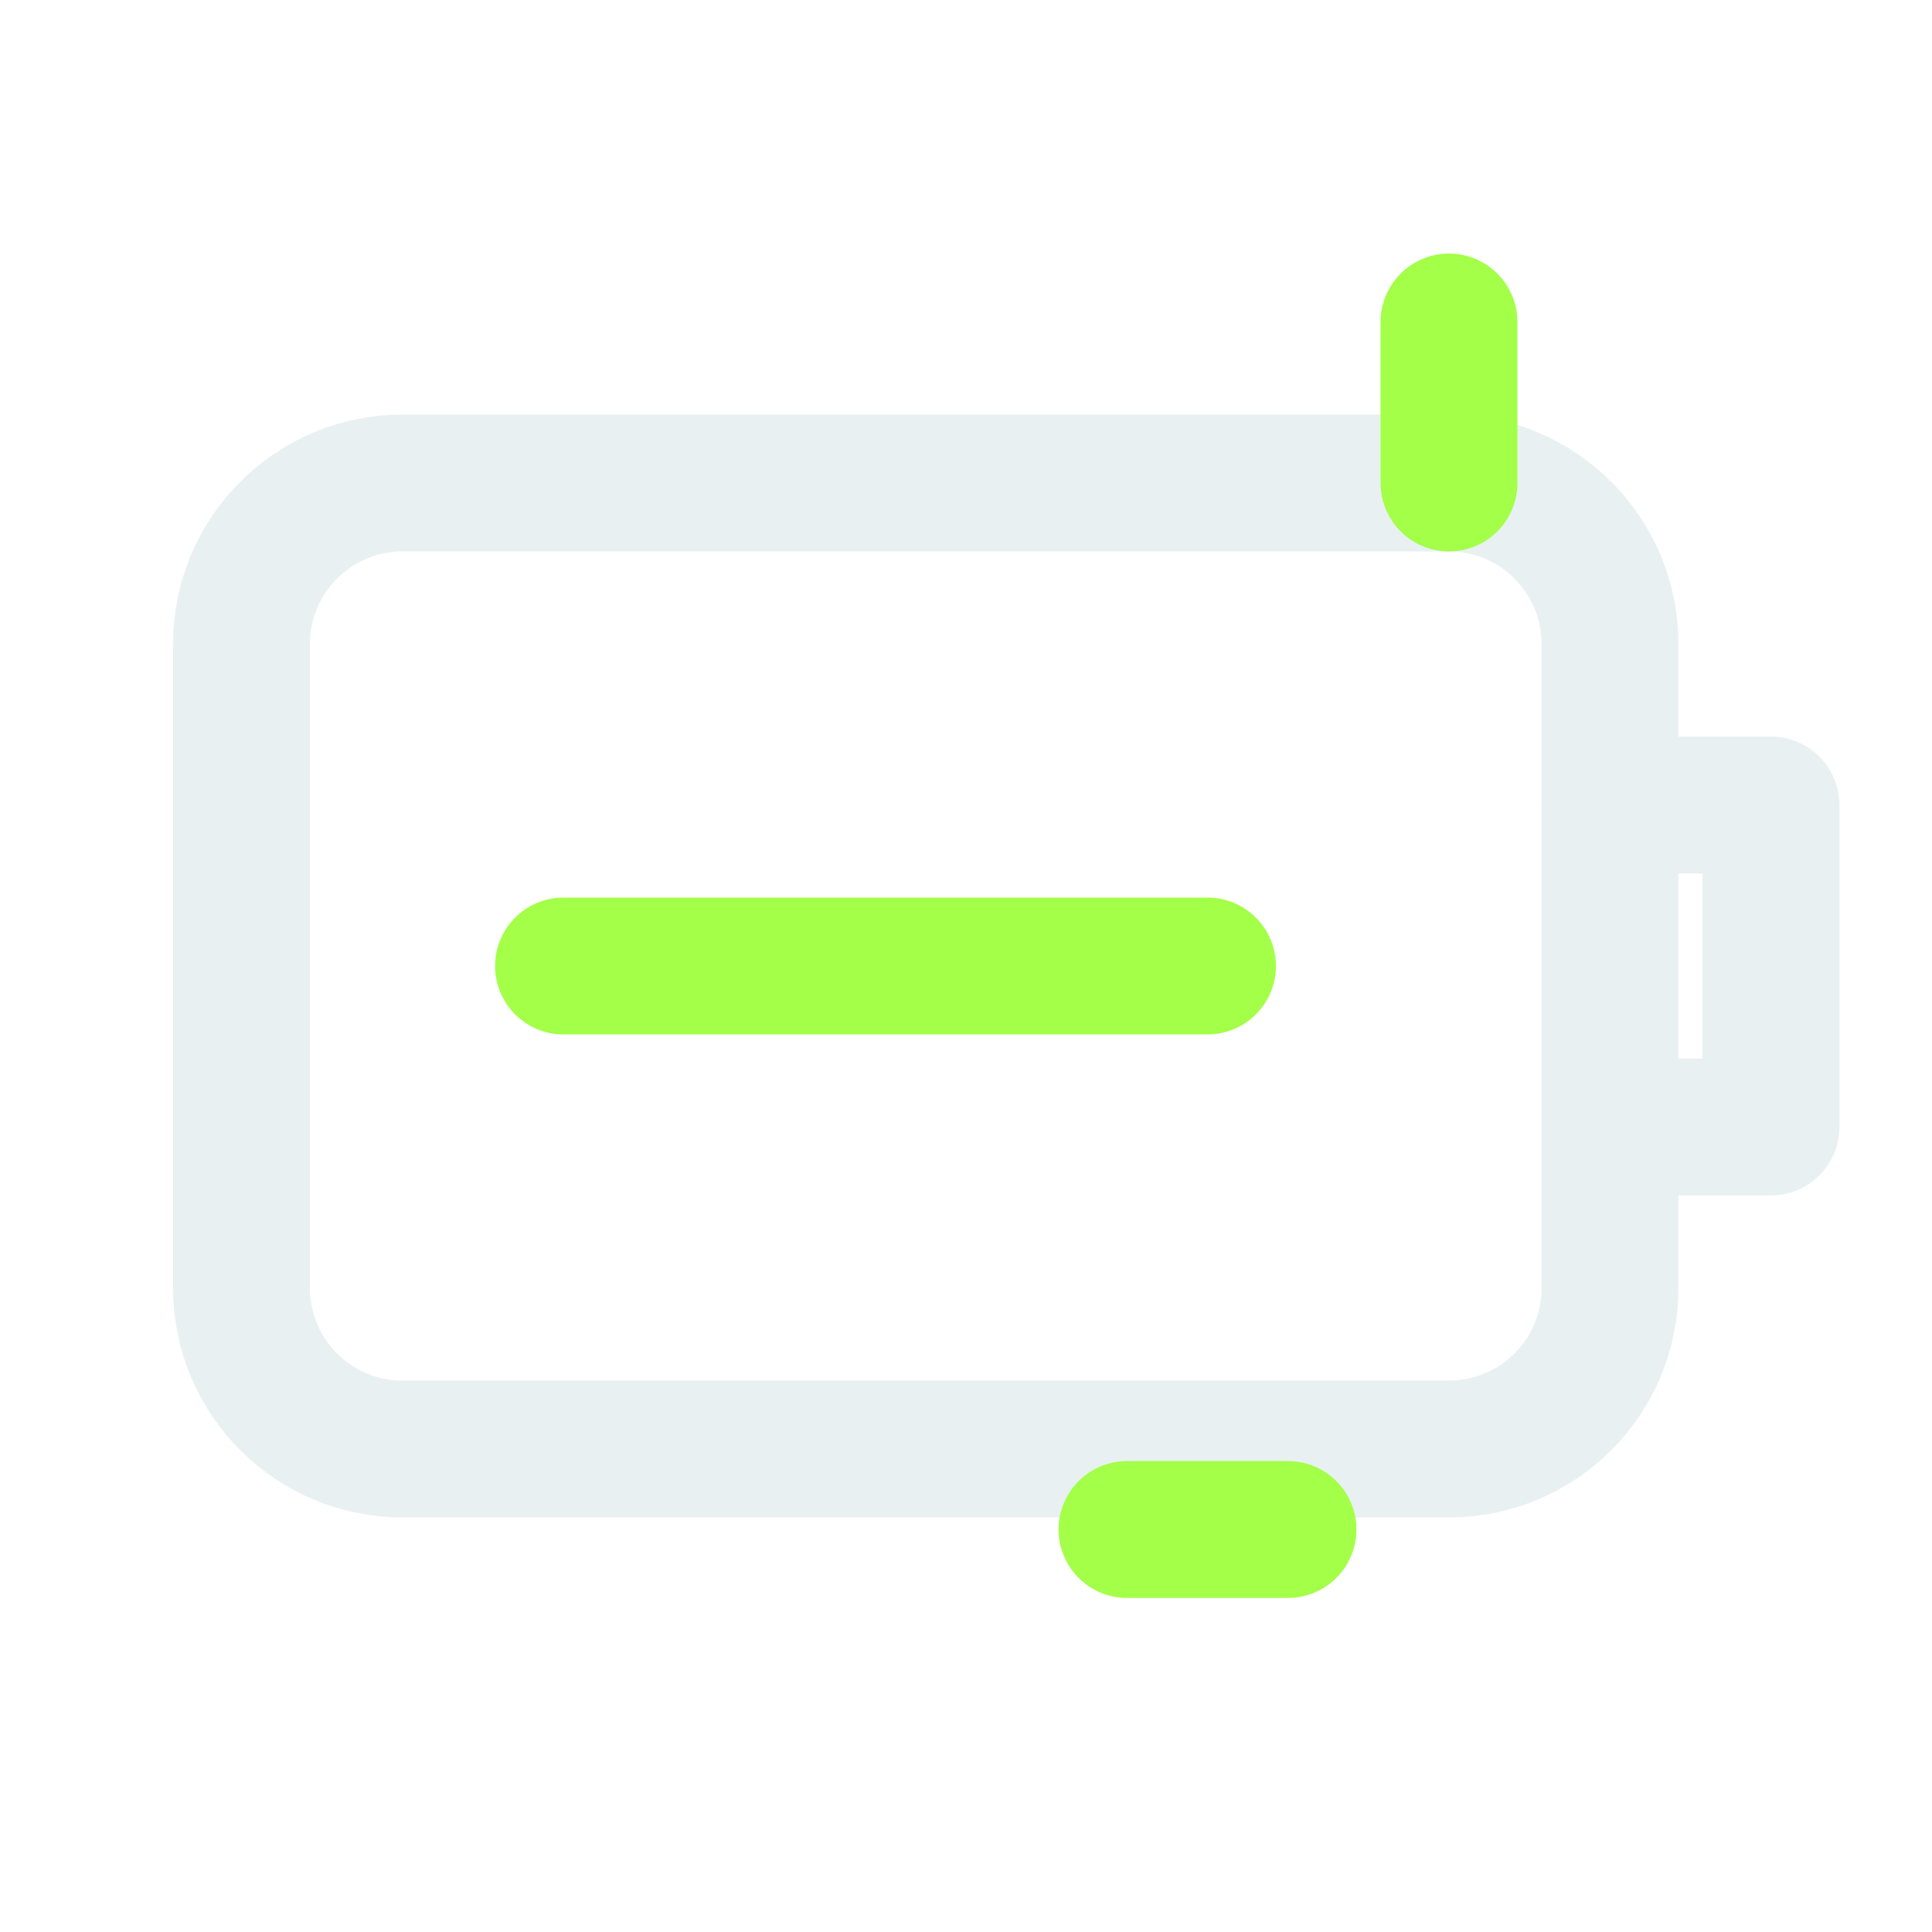
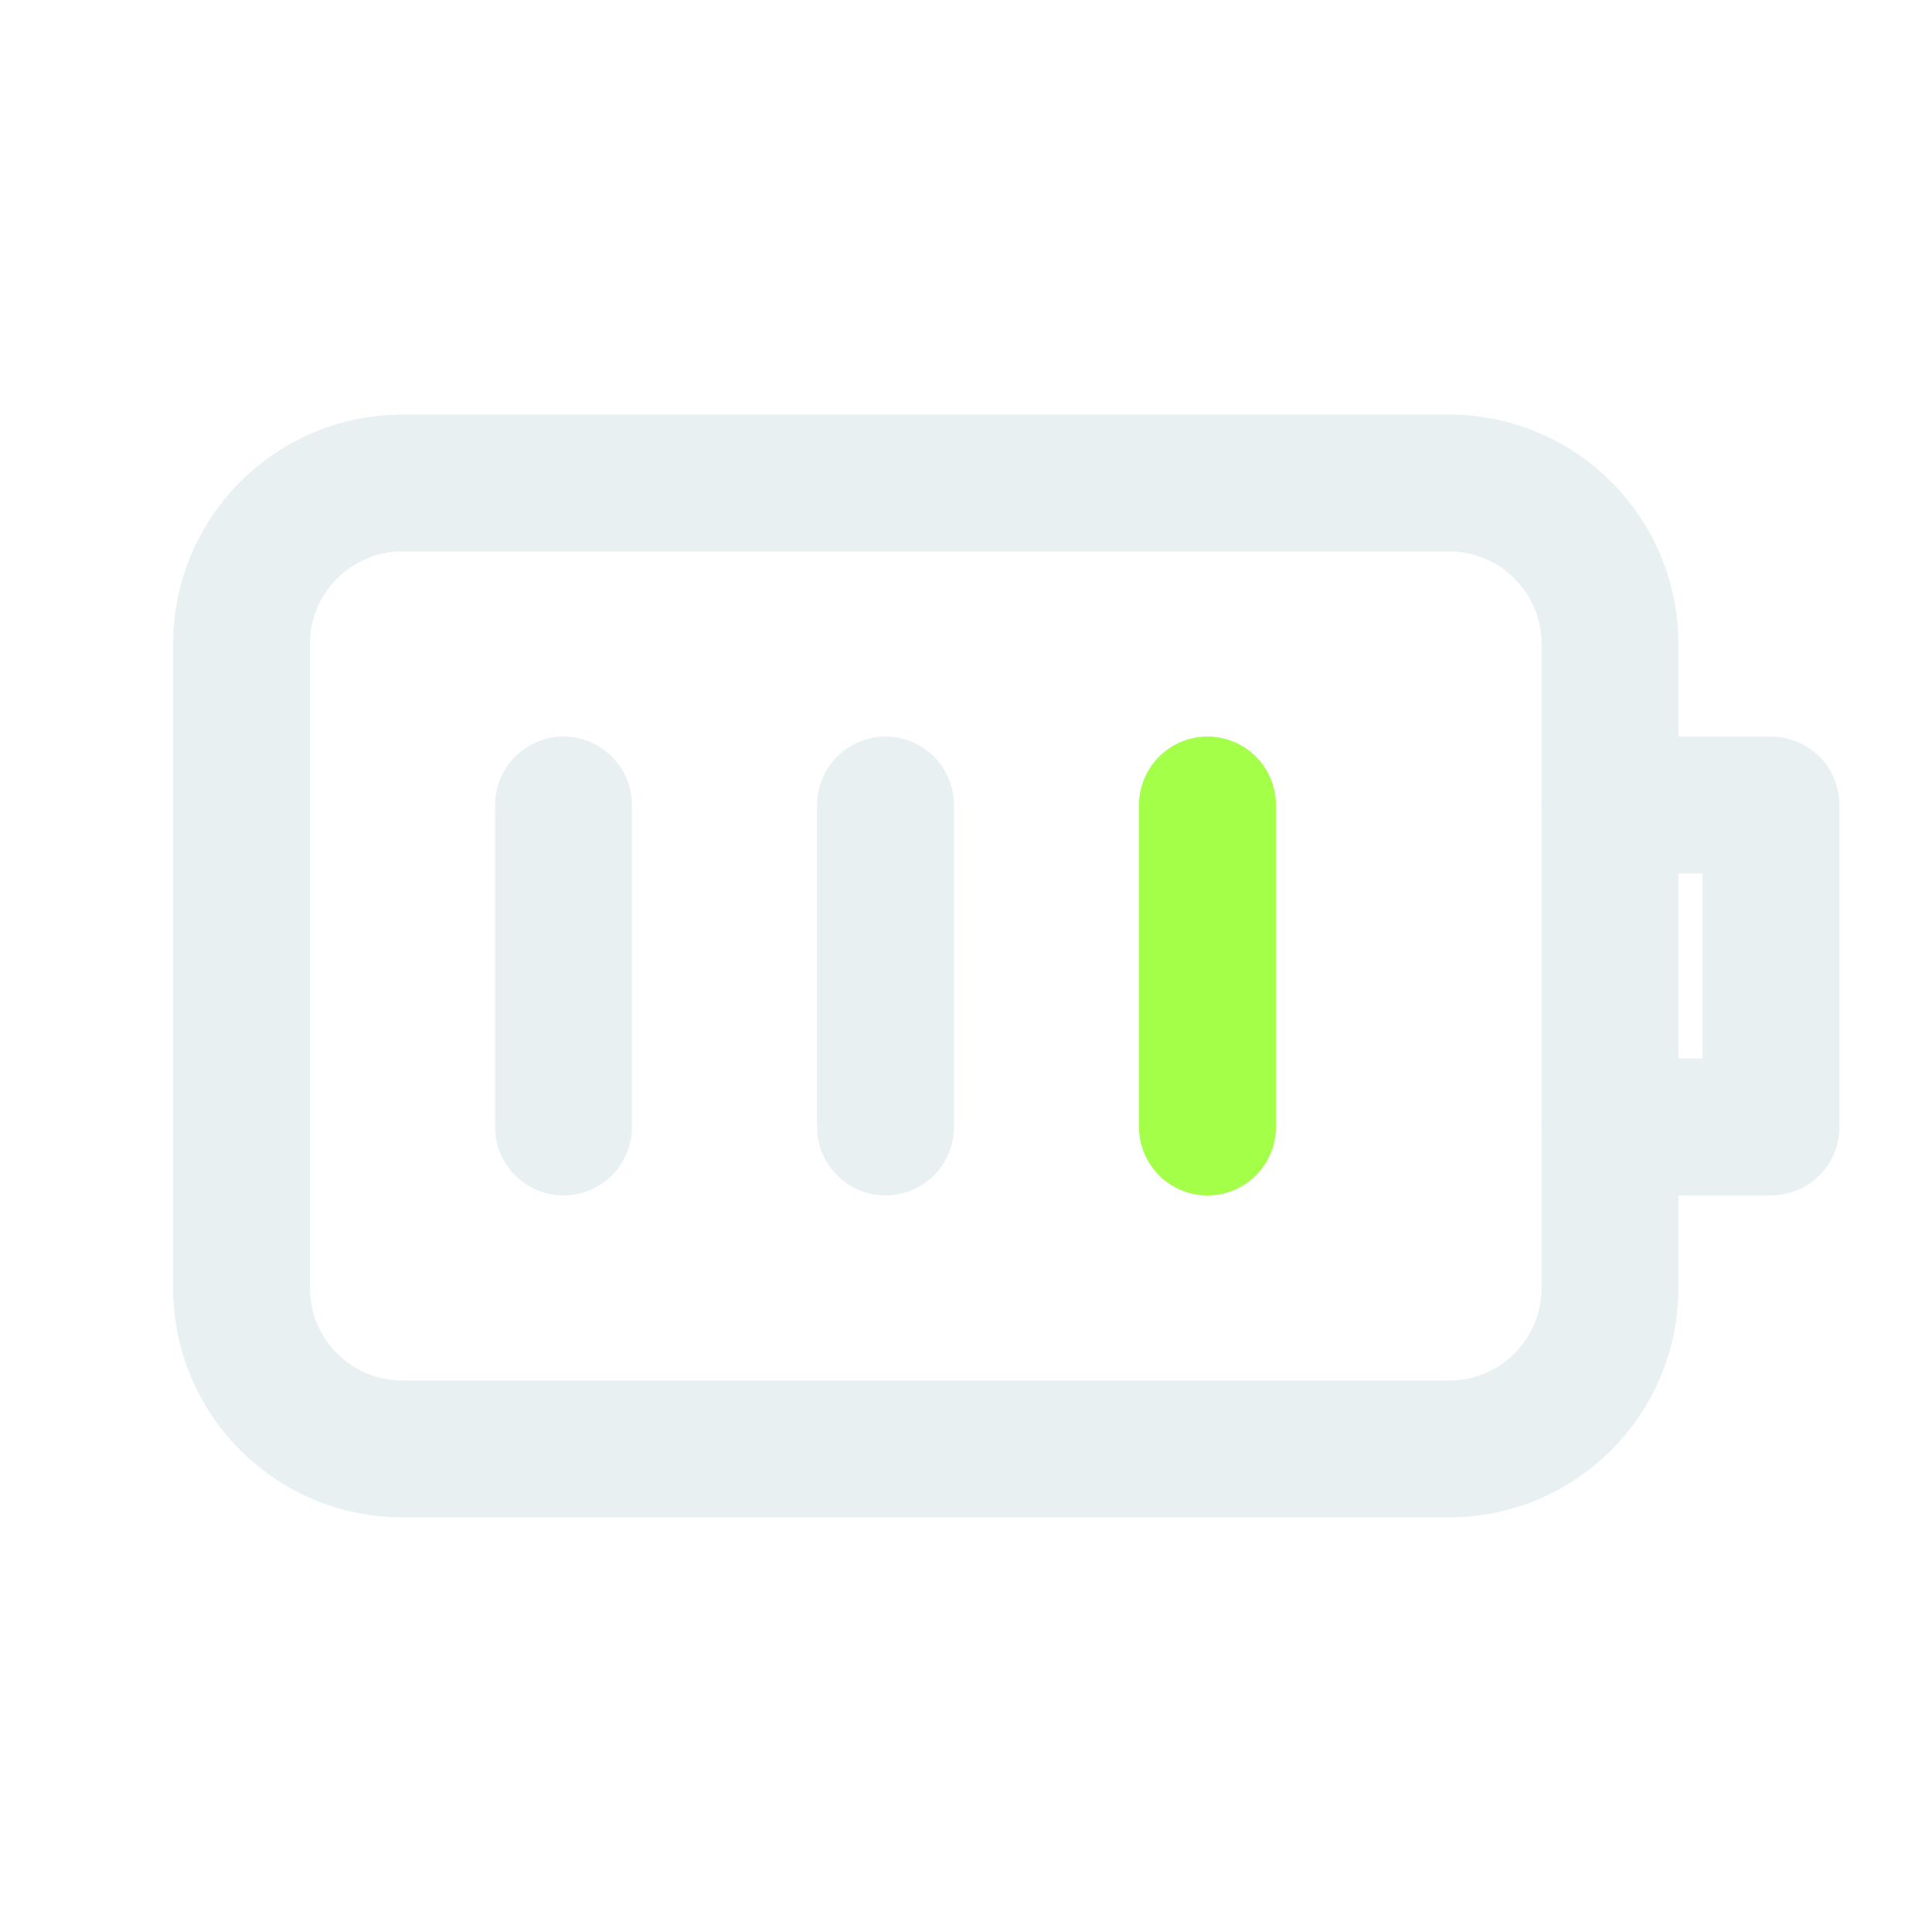
<svg xmlns="http://www.w3.org/2000/svg" width="24" height="24" viewBox="0 0 24 24">
  <style>
    .accent { stroke: #A3FF47; }
    .accent-fill { fill: #A3FF47; stroke: none; }
  </style>
  <g fill="none" stroke="#E8F0F2" stroke-width="1.7" stroke-linecap="round" stroke-linejoin="round">
    <rect x="3" y="6" width="17" height="12" rx="2" />
-     <path d="M20 10h2v4h-2" />
-     <path class="accent" d="M7 12h8" />
-     <path class="accent" d="M14 19h2M18 4v2" />
+     <path d="M20 10h2v4h-2M7 10v4M11 10v4M15 10v4" />
+     <path class="accent" d="M15 10v4" />
  </g>
</svg>
